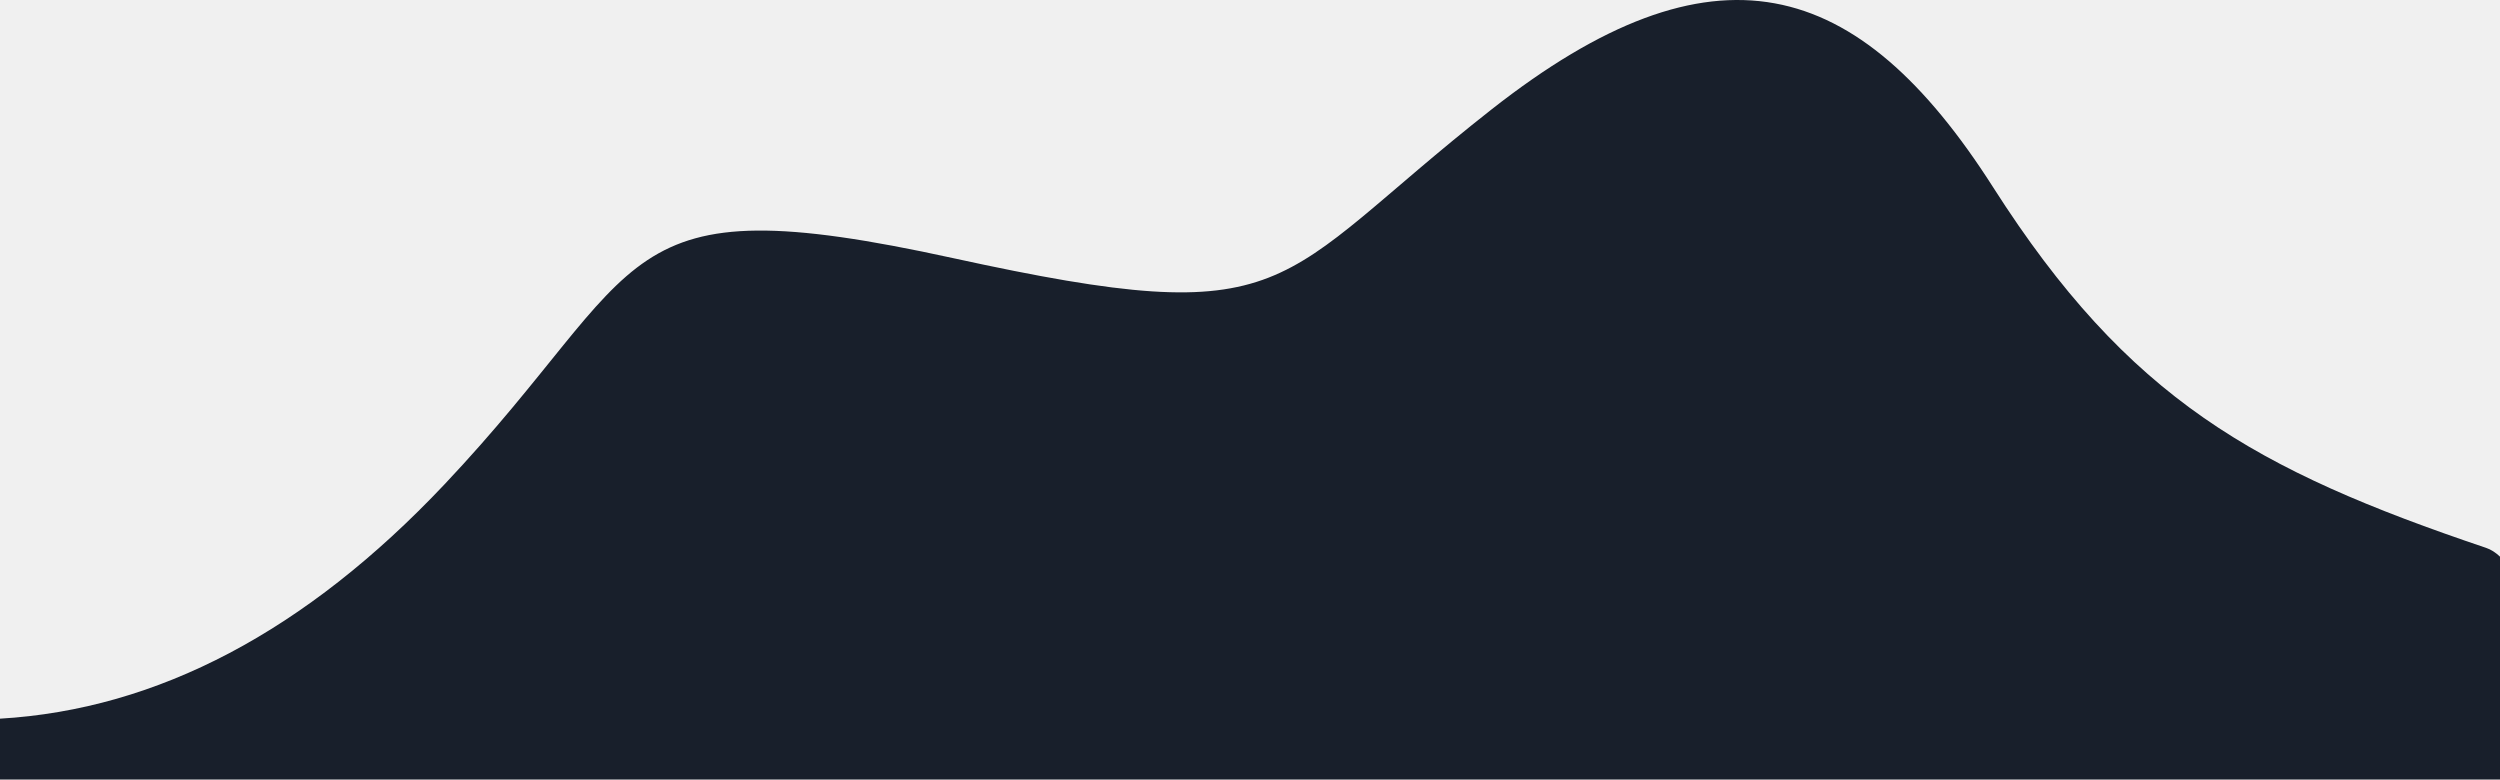
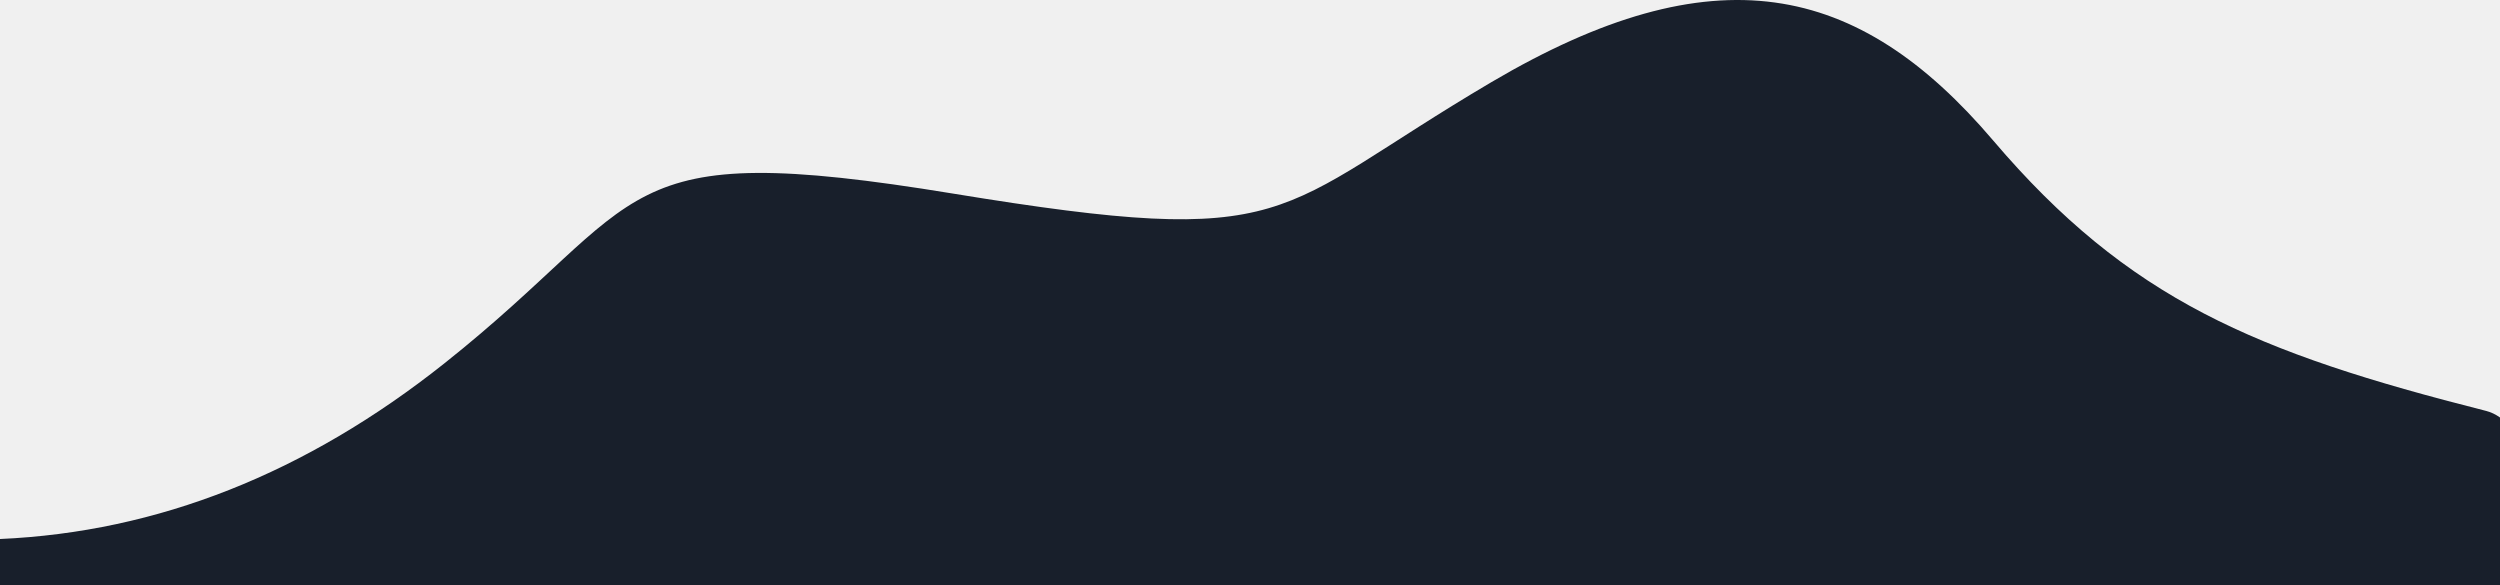
- <svg xmlns="http://www.w3.org/2000/svg" xmlns:xlink="http://www.w3.org/1999/xlink" width="1440" height="449">
-   <defs>
-     <path id="a" d="M0 0h1454v449H0z" />
-   </defs>
-   <g transform="translate(-14)" fill="none" fill-rule="evenodd">
-     <mask id="b" fill="#fff">
-       <use xlink:href="#a" />
-     </mask>
-     <path d="M14 413.954c90.836-5.359 176.206-50.375 256.111-135.046C389.968 151.9 364.01 105.164 563.005 148.686 762 192.207 745.05 163.699 873 63.13c127.95-100.57 211-77.554 289 44.667 78 122.222 151 162.895 284 207.778 88.667 29.921 92.03 848.285 10.091 2455.09H14V413.956z" fill="#181F2B" mask="url(#b)" />
-   </g>
+ <svg xmlns="http://www.w3.org/2000/svg" width="1920" height="449" viewBox="0 0 1920 449" fill="none">
+   <path fill-rule="evenodd" clip-rule="evenodd" d="M0 413.954C121.115 408.595 234.941 363.579 341.481 278.908C501.291 151.9 466.68 105.164 732.007 148.686C997.333 192.207 974.733 163.699 1145.33 63.13C1315.93 -37.44 1426.67 -14.424 1530.67 107.797C1634.67 230.019 1732 270.692 1909.33 315.575C2027.56 345.496 2032.04 1163.86 1922.79 2770.67H0V413.956V413.954Z" fill="#181F2B" />
</svg>
